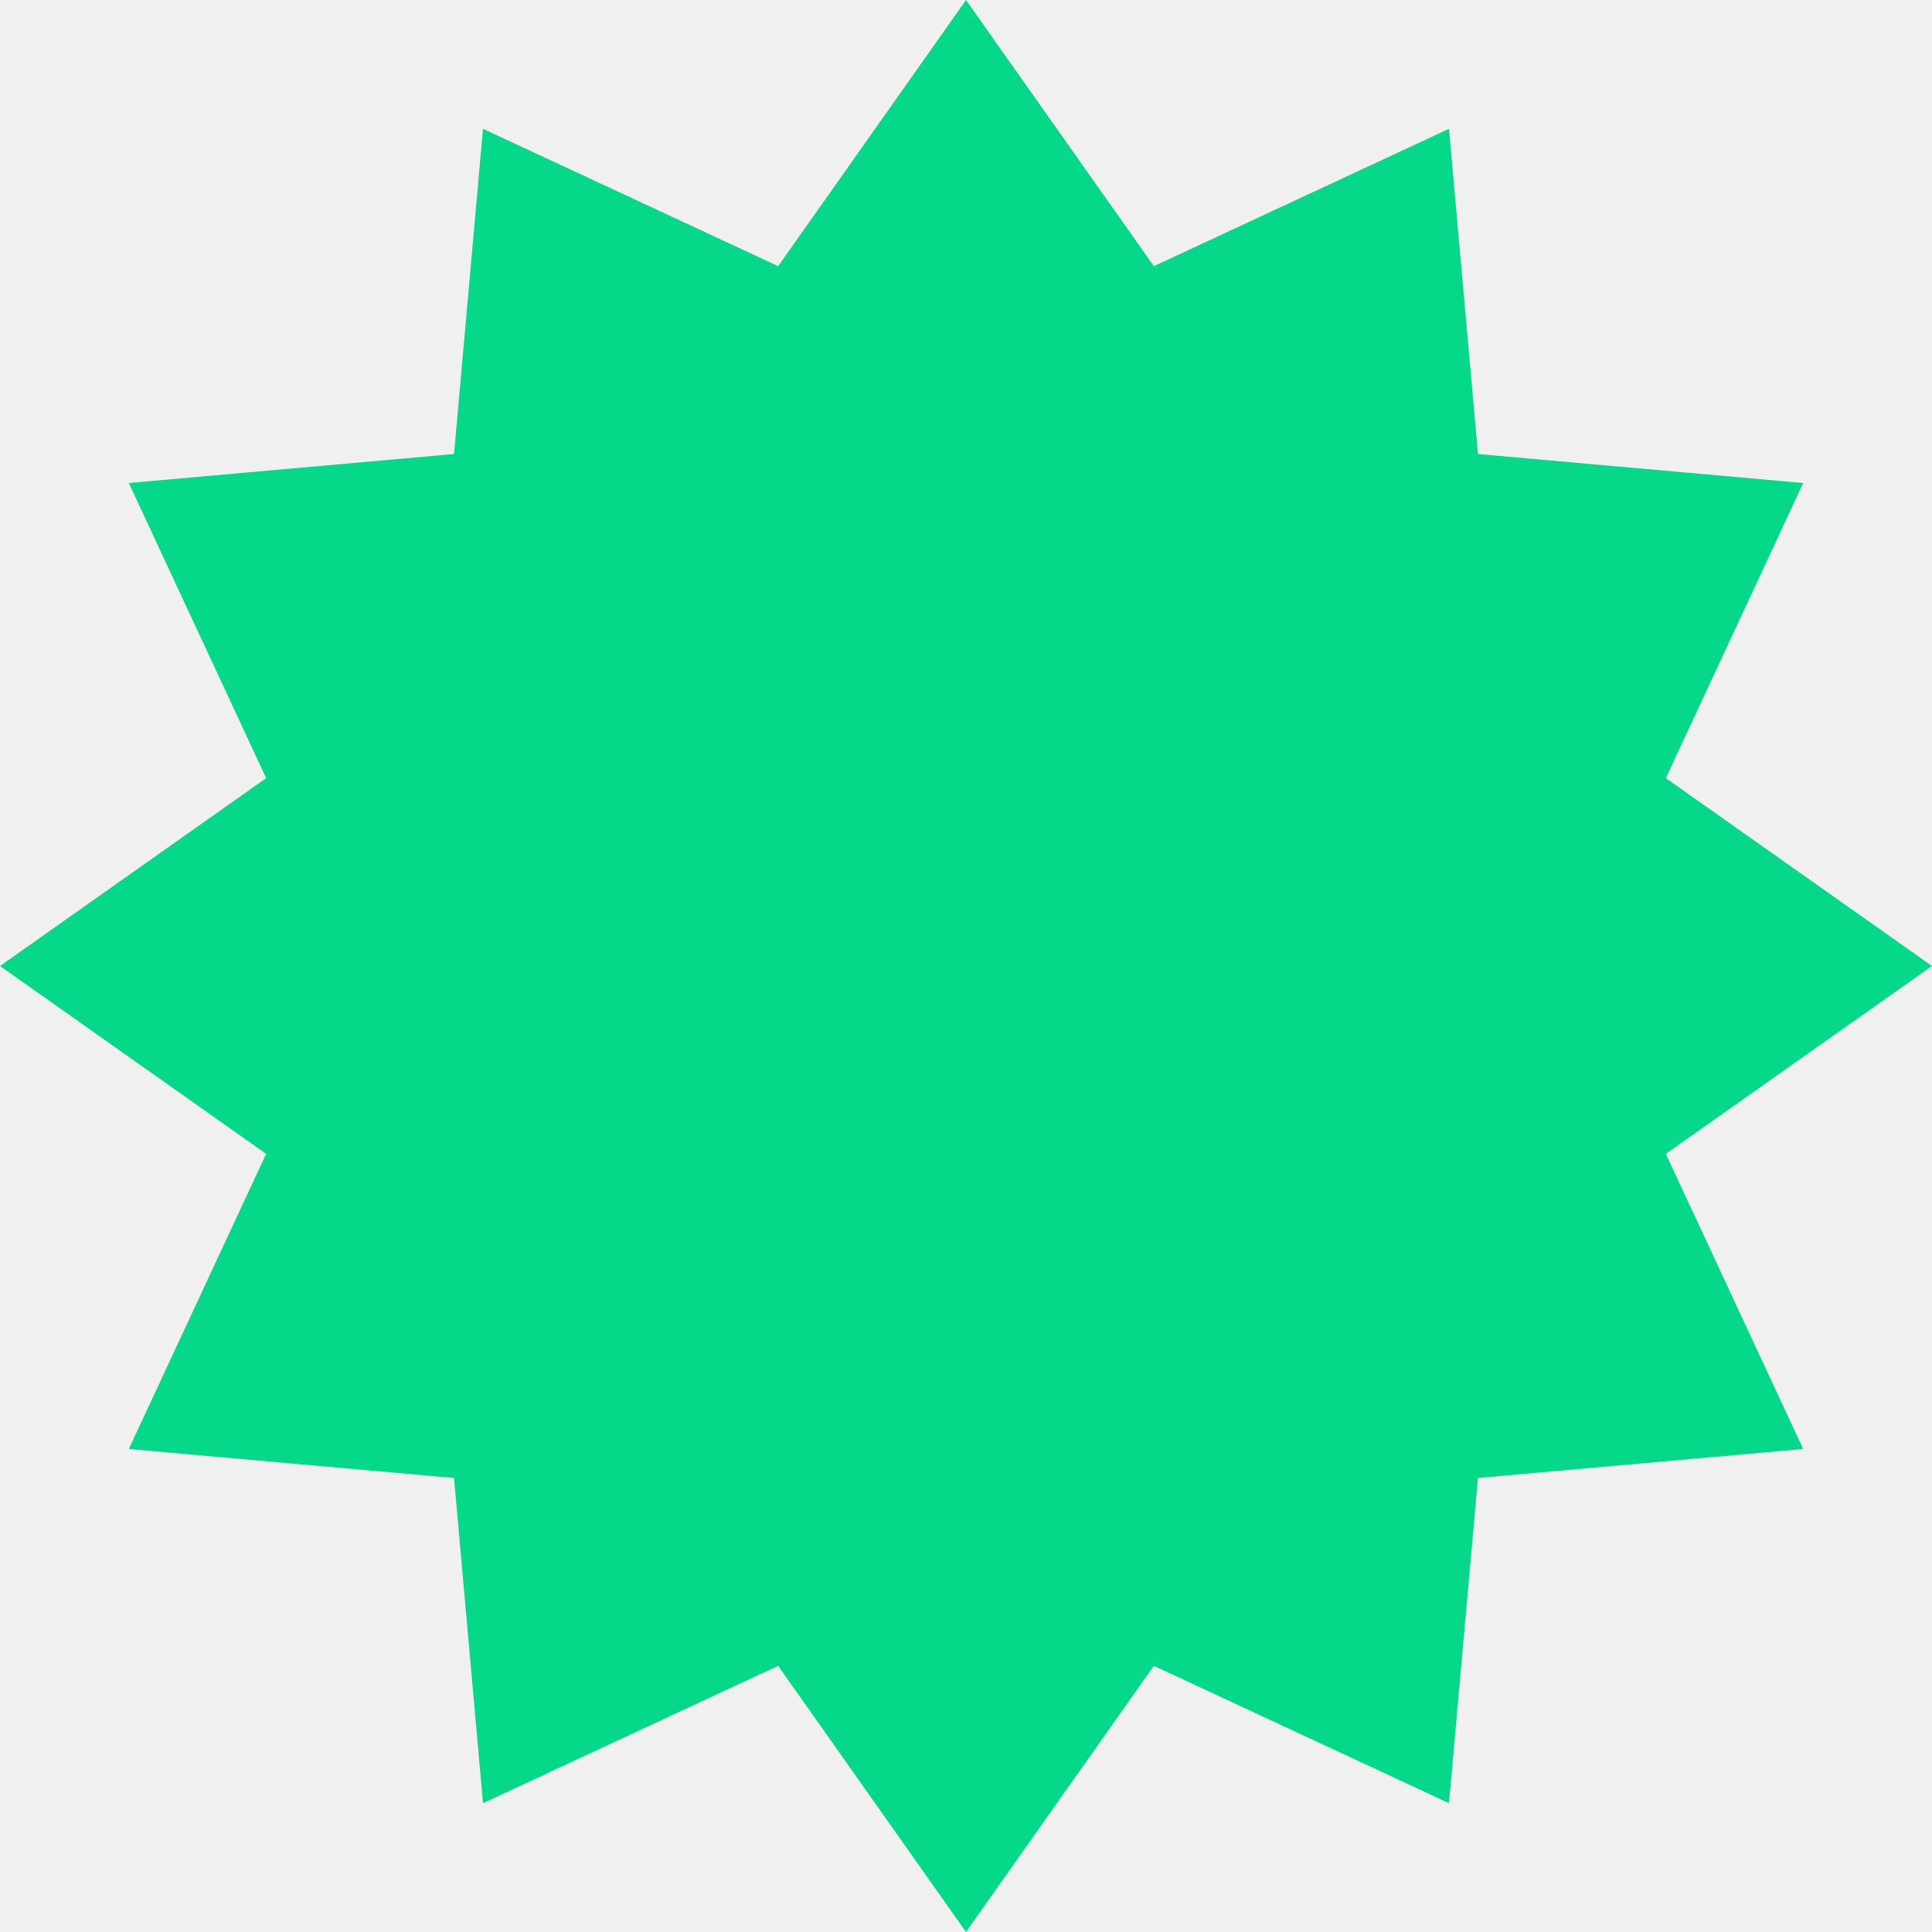
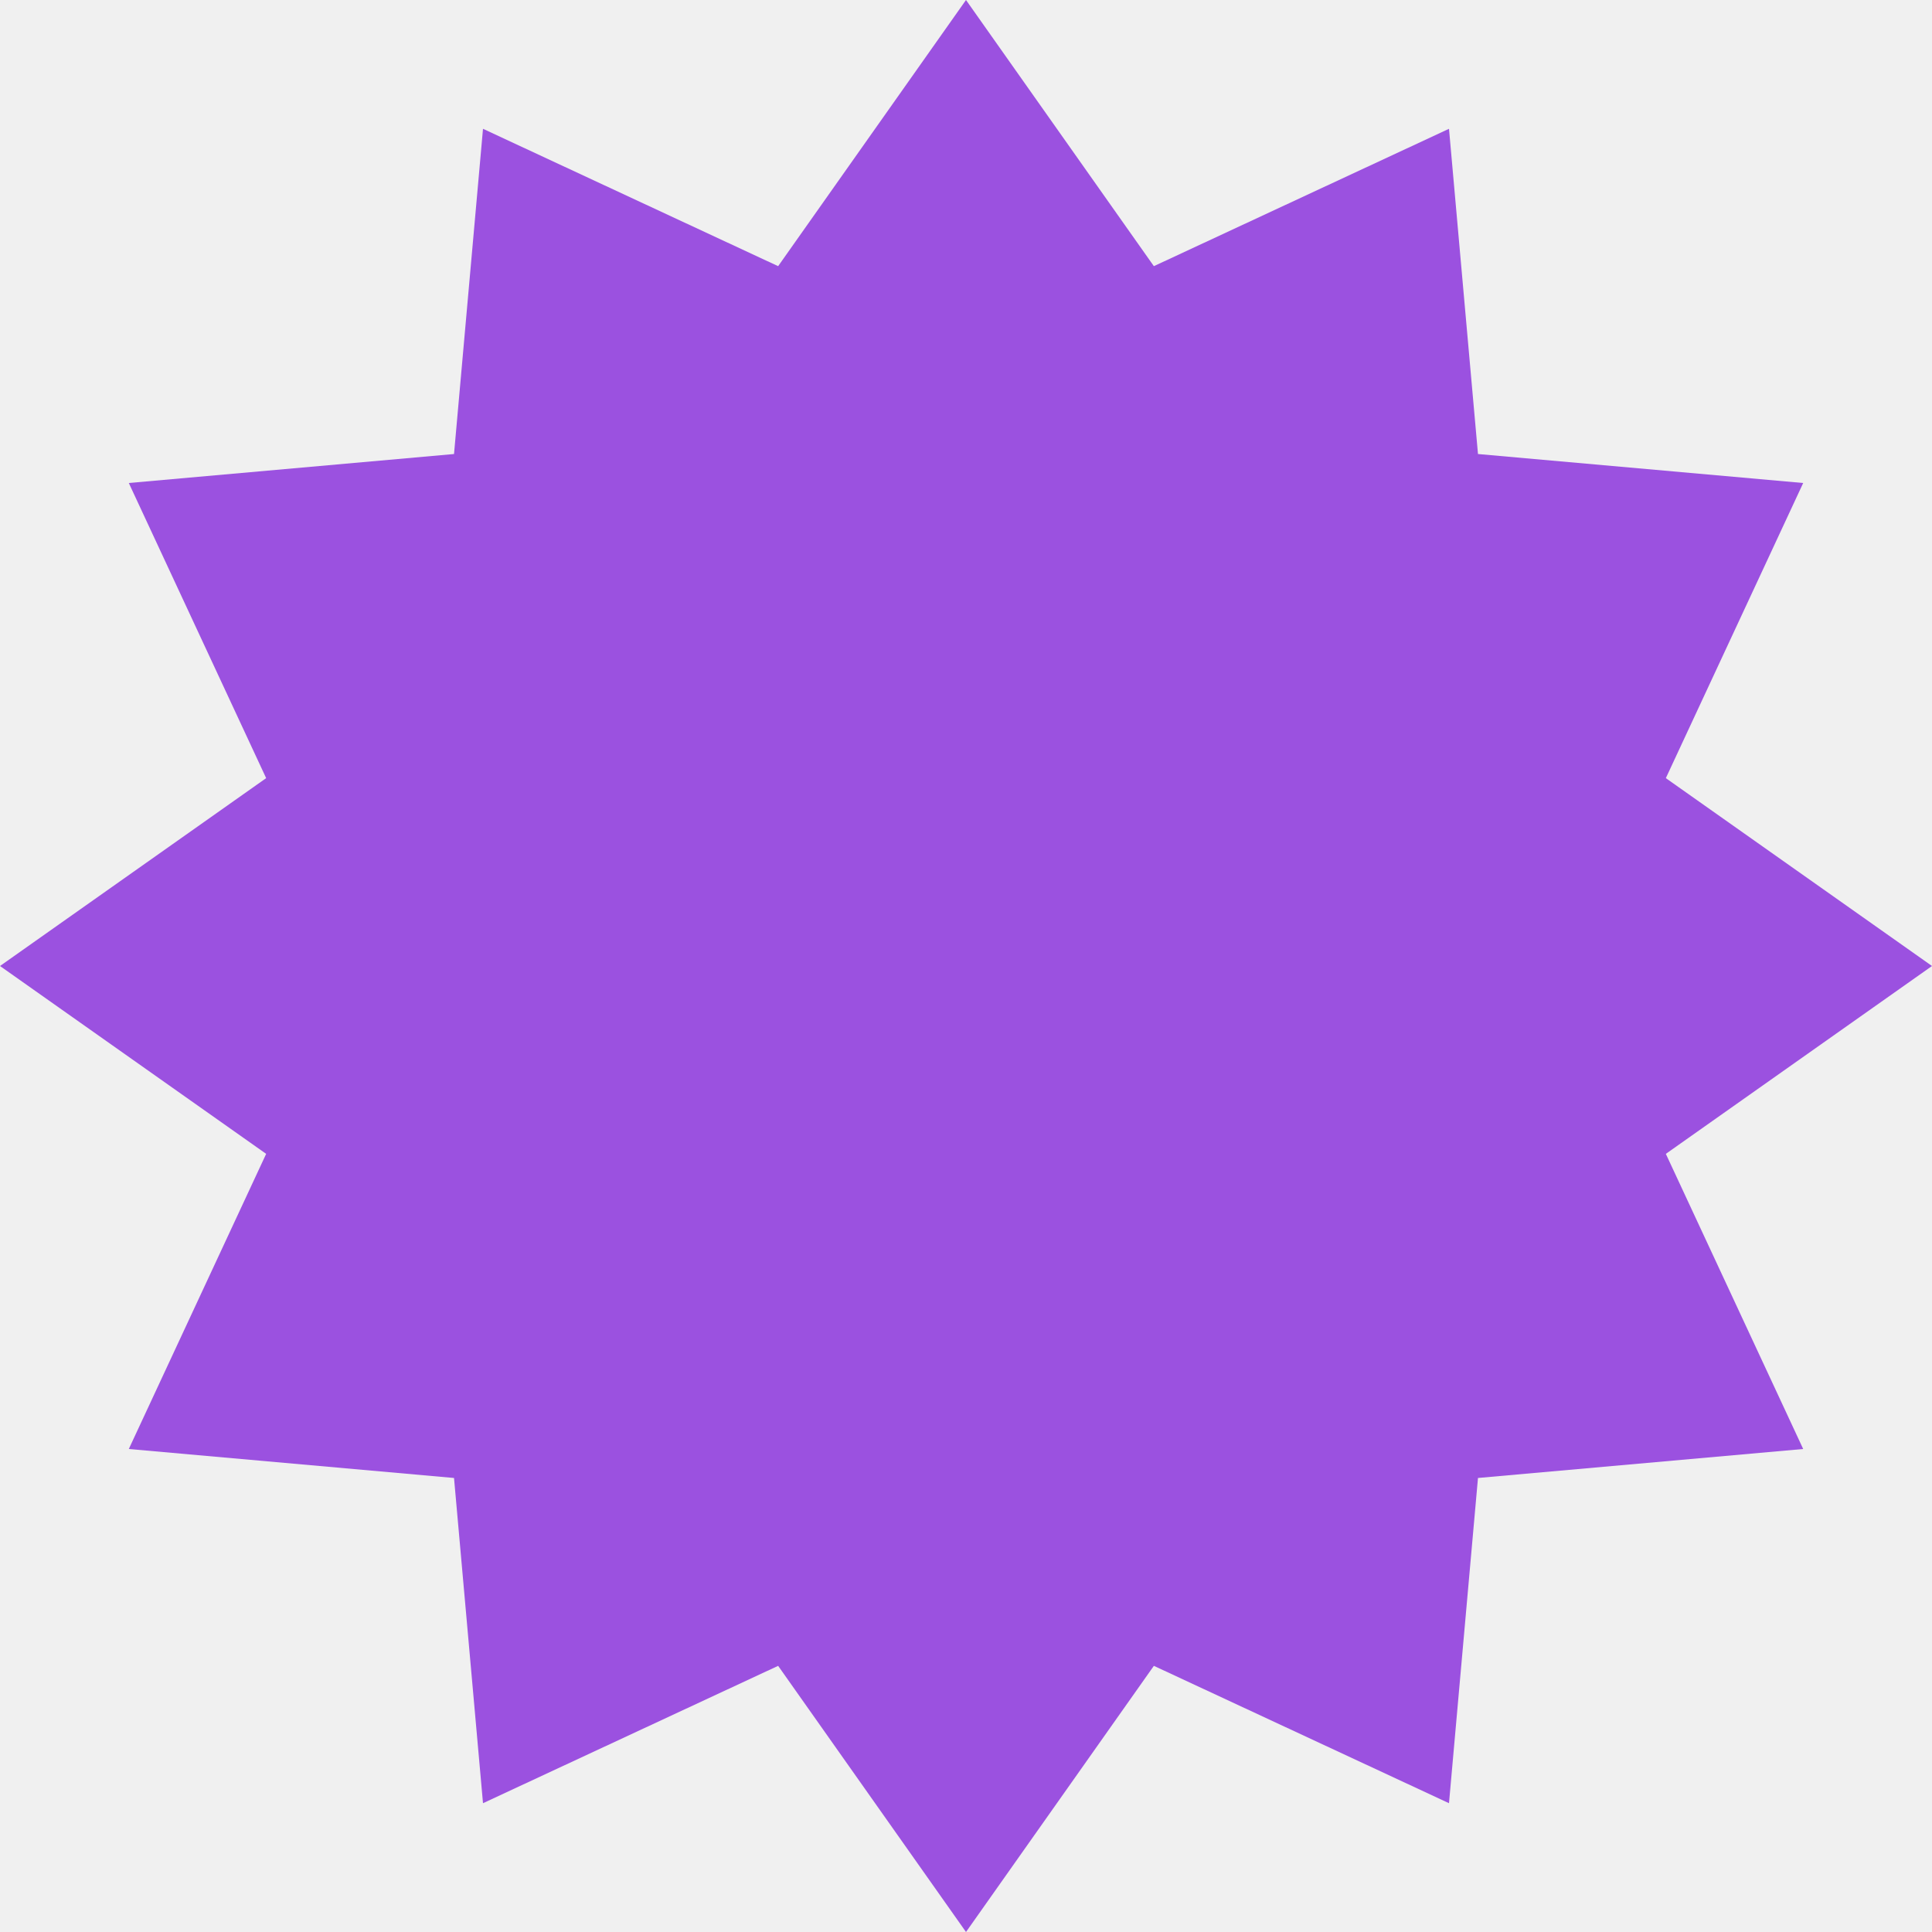
<svg xmlns="http://www.w3.org/2000/svg" width="21" height="21" viewBox="0 0 21 21" fill="none">
  <g clip-path="url(#clip0_1186_665)">
-     <path d="M21 10.5L18.107 8.458L19.6 5.25L16.065 4.935L15.75 1.4L12.542 2.893L10.5 0L8.458 2.893L5.25 1.4L4.935 4.935L1.4 5.25L2.893 8.458L0 10.5L2.893 12.542L1.4 15.75L4.935 16.065L5.25 19.6L8.458 18.107L10.5 21L12.542 18.107L15.75 19.6L16.065 16.065L19.6 15.75L18.107 12.542L21 10.5Z" fill="#06D889" />
+     <path d="M21 10.5L18.107 8.458L19.6 5.25L16.065 4.935L15.75 1.4L12.542 2.893L10.5 0L8.458 2.893L5.25 1.4L4.935 4.935L1.4 5.25L2.893 8.458L0 10.5L2.893 12.542L1.4 15.75L4.935 16.065L5.25 19.6L8.458 18.107L10.5 21L12.542 18.107L15.75 19.6L16.065 16.065L19.6 15.75L18.107 12.542L21 10.5Z" fill="#9b51e0" />
  </g>
  <defs>
    <clipPath id="clip0_1186_665">
      <rect width="21" height="21" fill="white" />
    </clipPath>
  </defs>
</svg>
